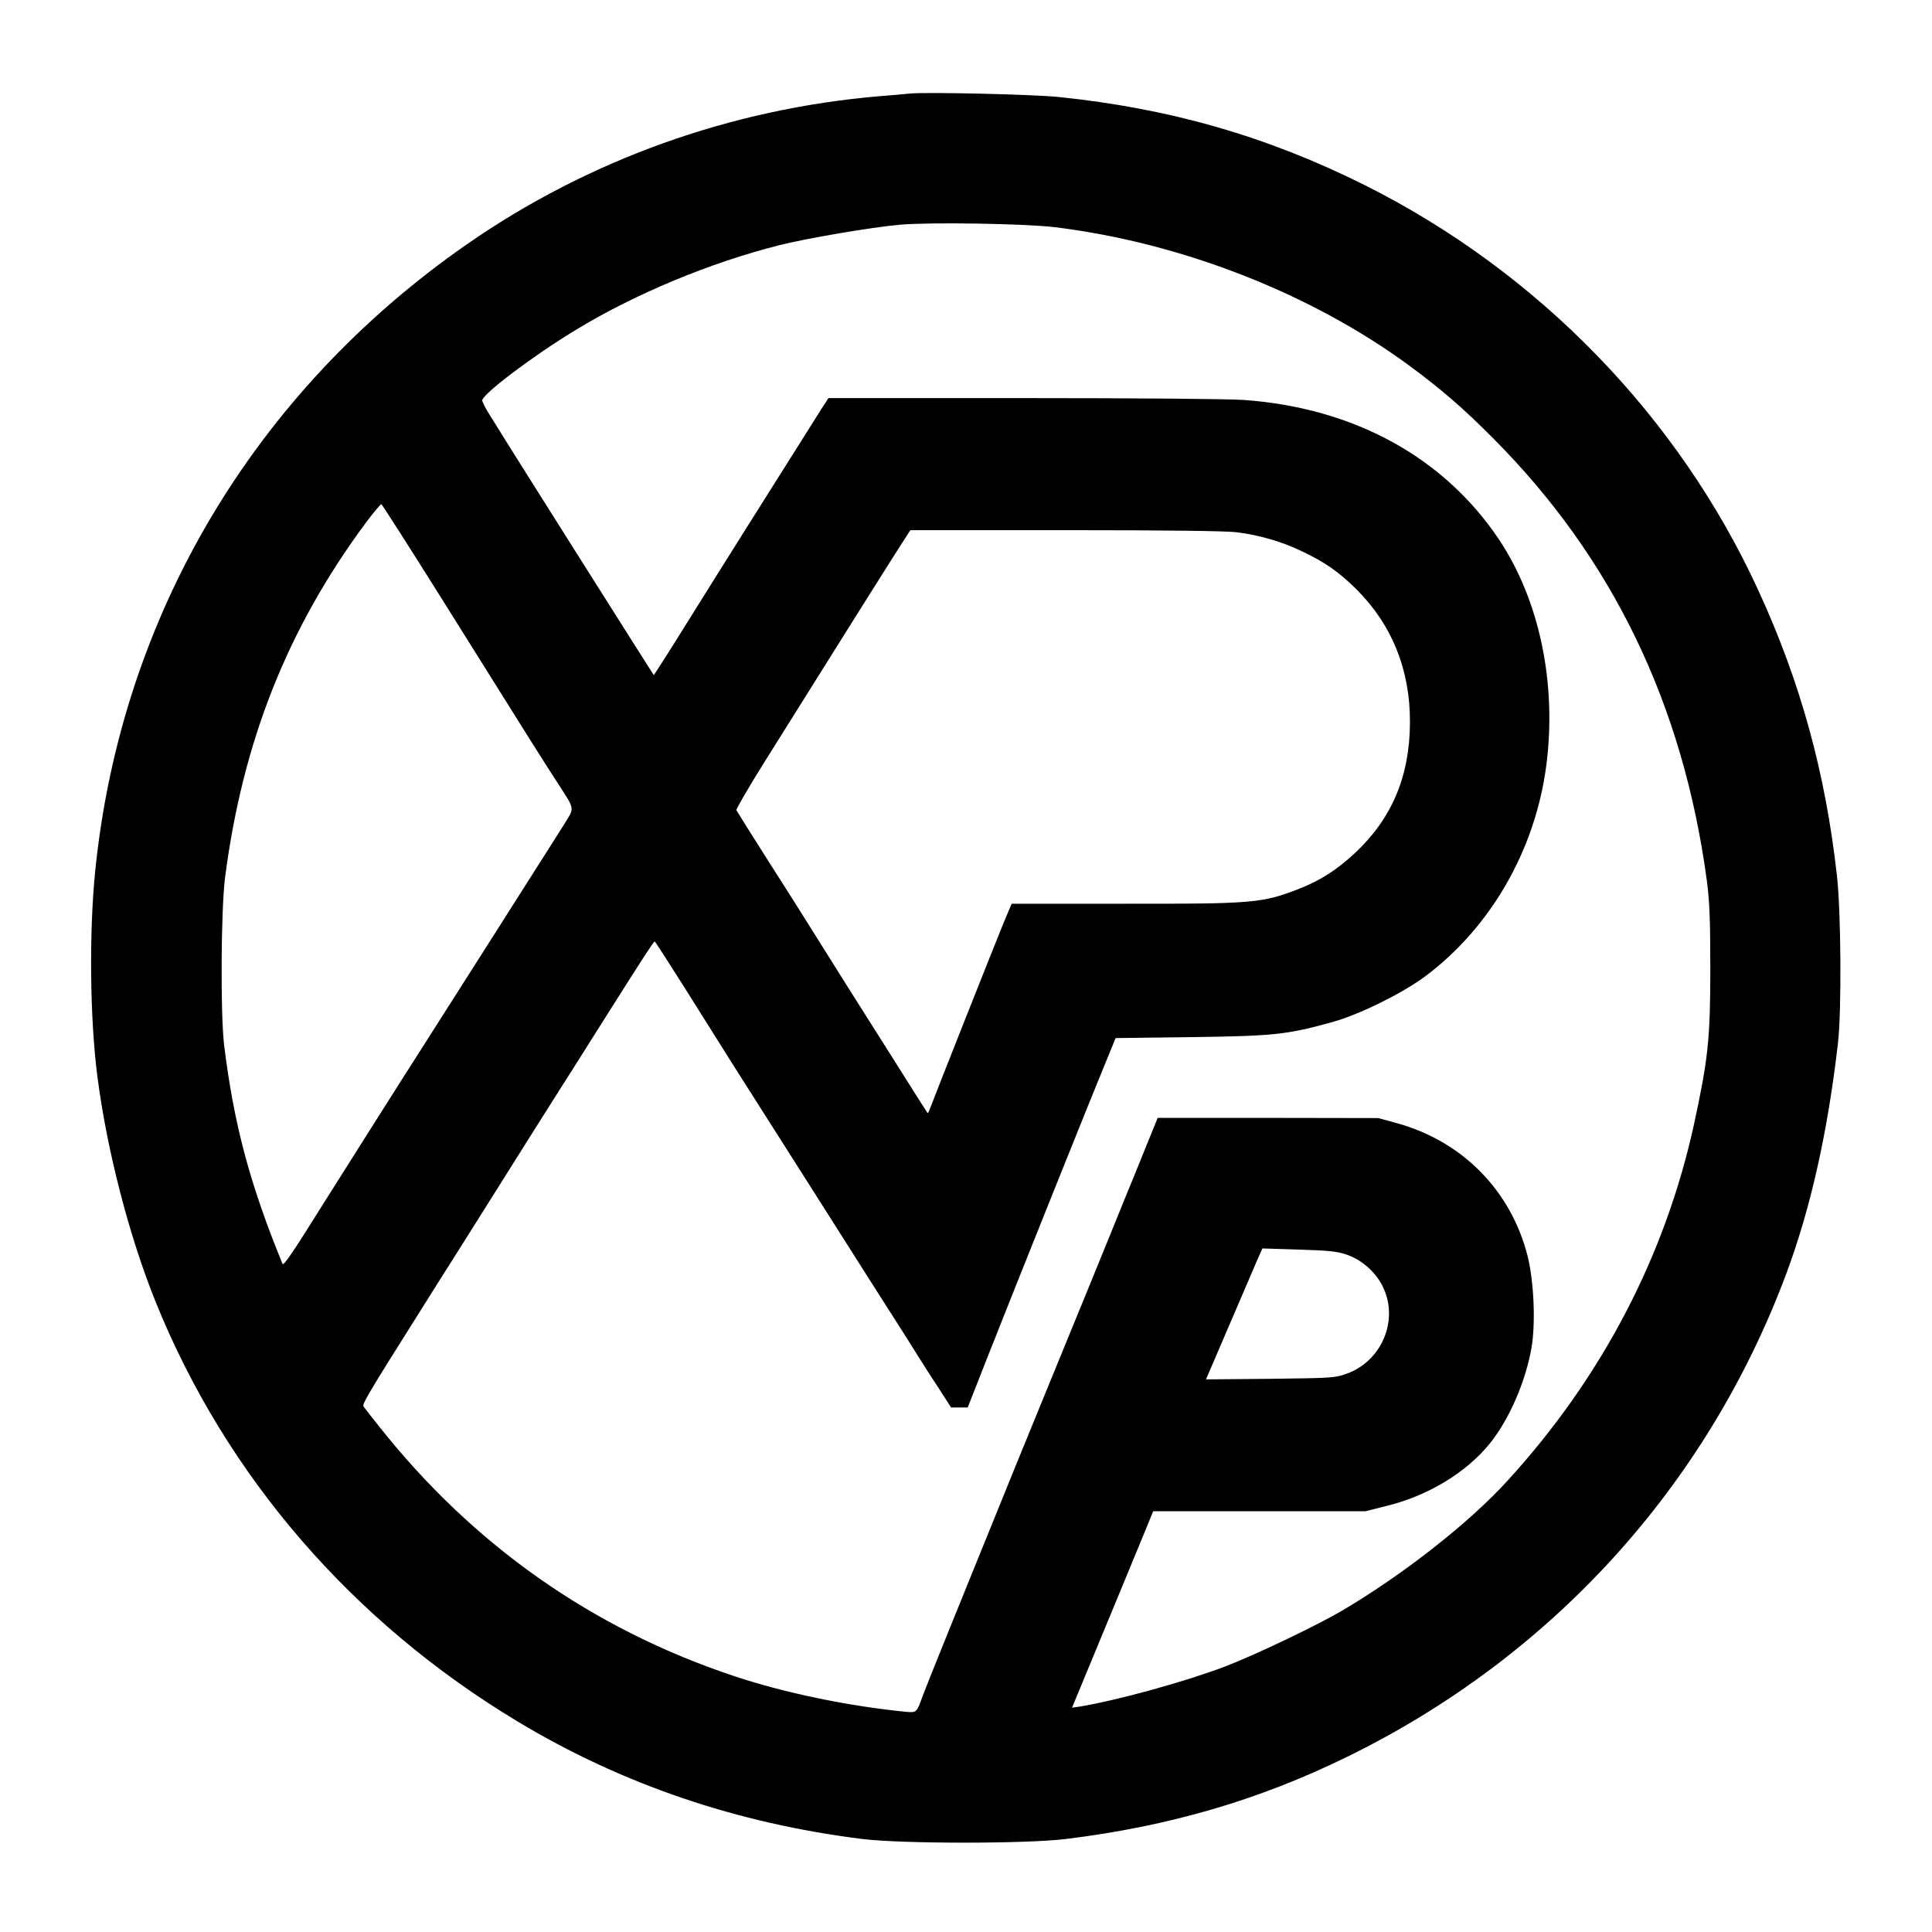
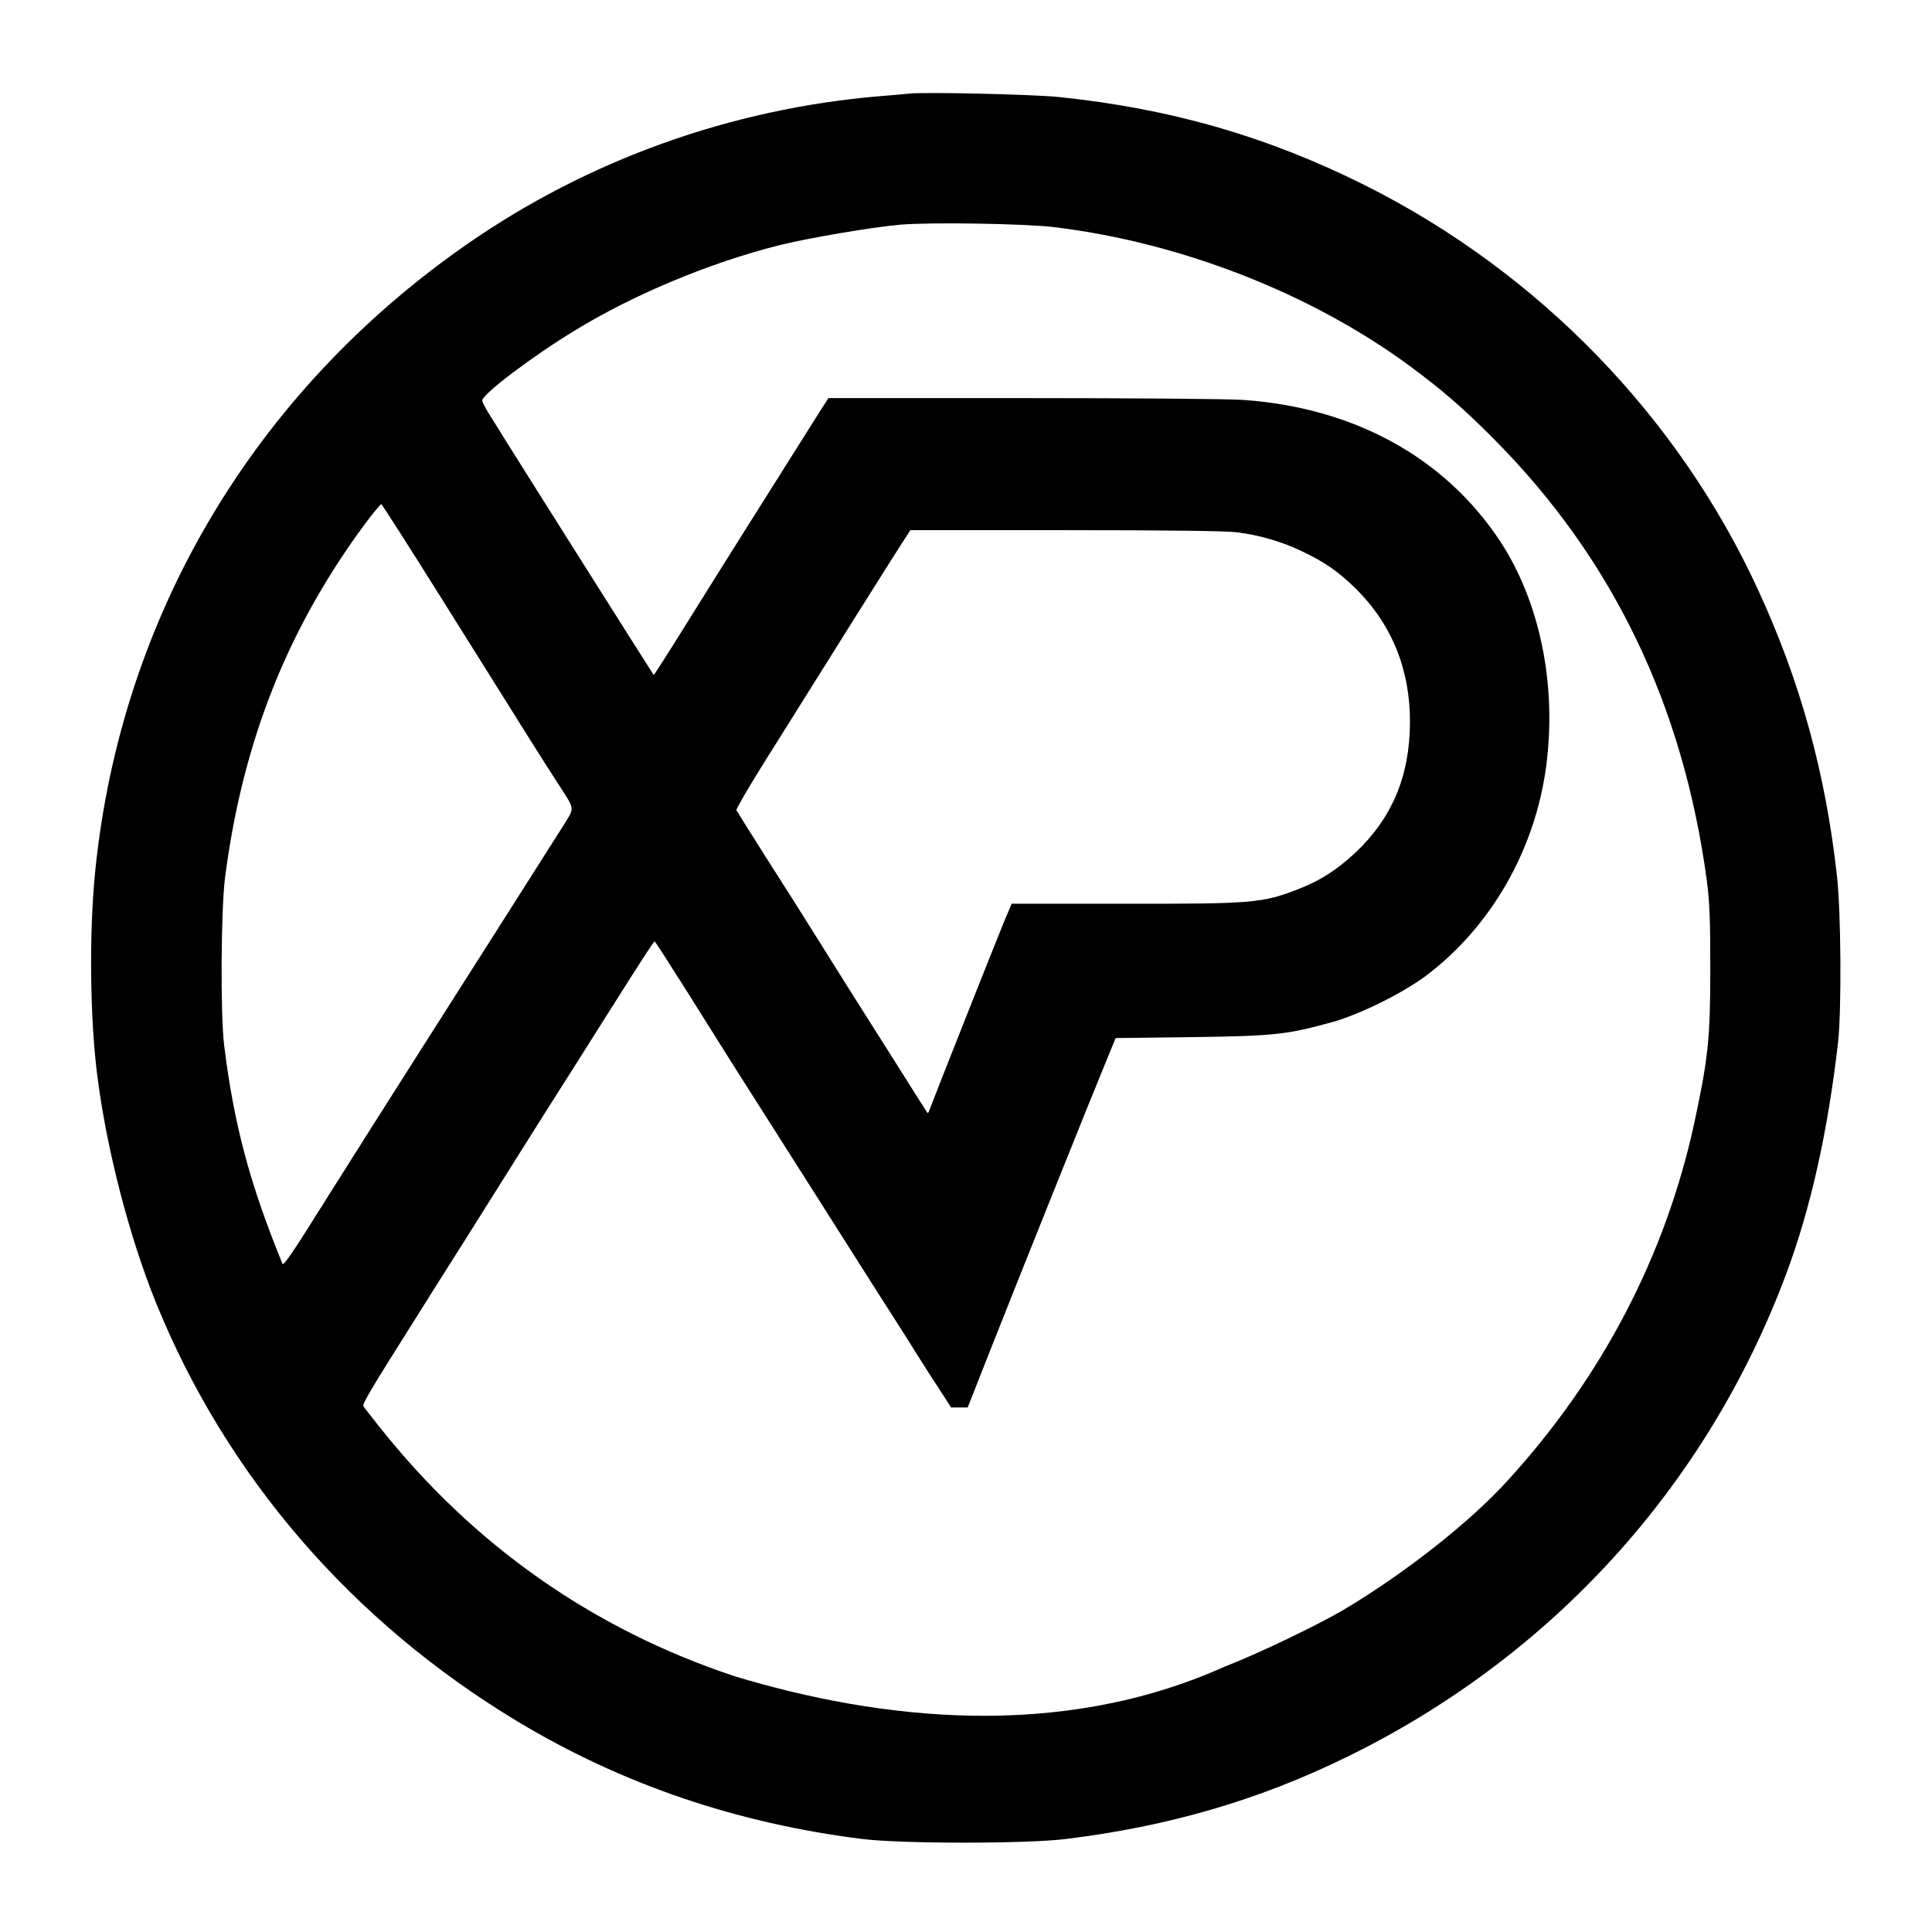
- <svg xmlns="http://www.w3.org/2000/svg" version="1.0" width="100pt" height="100pt" viewBox="0 0 1024 1024" preserveAspectRatio="xMidYMid meet">
-   <g transform="translate(0,1024) scale(0.1,-0.1)" fill="#000000" stroke="none">
-     <path d="M4820 9744 c-19 -2 -91 -9 -160 -14 -789 -67 -1546 -339 -2190 -788 -1126 -785 -1828 -1970 -1965 -3315 -33 -323 -29 -781 11 -1091 50 -390 169 -851 310 -1199 373 -921 1040 -1693 1917 -2221 553 -333 1162 -540 1827 -623 210 -26 871 -26 1080 0 545 67 1021 206 1485 433 1089 531 1913 1438 2333 2564 129 346 220 753 274 1225 19 169 16 694 -6 885 -61 545 -193 1025 -416 1510 -423 922 -1167 1688 -2085 2148 -516 258 -1031 407 -1625 468 -135 14 -709 27 -790 18z m770 -708 c670 -82 1356 -350 1877 -732 172 -127 286 -225 448 -388 631 -634 1006 -1409 1132 -2346 14 -108 18 -201 18 -465 0 -373 -12 -479 -86 -822 -153 -700 -487 -1341 -987 -1889 -202 -223 -549 -495 -872 -687 -141 -83 -465 -238 -630 -301 -211 -80 -571 -179 -766 -211 l-42 -6 53 128 c29 70 107 259 173 418 66 160 139 336 162 392 l42 103 563 0 562 0 119 30 c216 54 418 177 541 330 102 127 188 324 220 505 23 132 13 356 -21 490 -89 347 -347 608 -696 703 l-95 26 -584 1 -585 0 -57 -140 c-31 -77 -86 -213 -123 -302 -36 -90 -95 -234 -130 -320 -35 -87 -92 -225 -126 -308 -79 -193 -224 -547 -305 -745 -301 -740 -485 -1195 -505 -1250 -31 -87 -32 -88 -88 -83 -303 30 -639 99 -907 188 -753 250 -1387 695 -1886 1325 -41 52 -79 100 -83 107 -6 12 35 82 266 448 52 83 182 290 290 460 248 395 441 702 544 863 44 70 135 214 202 320 179 283 236 372 242 372 3 0 80 -121 173 -268 92 -147 200 -319 240 -382 380 -598 696 -1095 724 -1140 19 -30 72 -113 118 -185 46 -71 107 -168 136 -215 29 -47 82 -129 117 -182 l63 -98 44 0 44 0 107 272 c141 358 558 1398 625 1559 l52 127 401 5 c441 6 505 13 745 79 145 40 372 152 496 244 346 259 581 668 640 1112 58 436 -35 880 -249 1201 -292 437 -769 699 -1352 741 -79 6 -580 10 -1171 10 l-1032 0 -37 -57 c-36 -57 -107 -170 -402 -638 -80 -126 -221 -353 -315 -503 -93 -150 -171 -271 -172 -270 -7 9 -713 1127 -785 1243 -20 33 -56 90 -79 127 -24 37 -44 75 -45 85 -2 32 267 236 497 375 310 189 711 356 1076 448 146 37 493 96 641 109 159 14 660 6 820 -13z m-3254 -1961 c516 -825 554 -884 619 -984 96 -150 93 -126 27 -233 -54 -85 -643 -1013 -733 -1153 -81 -126 -457 -720 -529 -835 -170 -272 -217 -342 -223 -328 -172 421 -257 736 -309 1158 -20 162 -17 719 5 890 93 718 330 1318 745 1878 42 56 80 101 83 100 4 -2 146 -223 315 -493z m4219 344 c120 -15 241 -50 350 -103 121 -58 190 -107 281 -196 191 -189 289 -431 287 -710 -1 -284 -96 -508 -290 -690 -98 -91 -185 -147 -298 -191 -194 -76 -243 -80 -931 -79 l-592 0 -41 -97 c-36 -87 -378 -949 -395 -997 -3 -10 -8 -17 -10 -15 -2 2 -75 117 -161 254 -87 138 -201 318 -253 400 -52 83 -134 213 -182 290 -48 77 -160 255 -250 395 -89 140 -164 260 -167 266 -2 6 67 125 155 265 359 574 701 1119 746 1186 l21 33 820 0 c537 0 851 -4 910 -11z m583 -3829 c84 -29 160 -98 196 -180 78 -173 -13 -384 -194 -450 -63 -23 -76 -24 -407 -28 l-341 -3 128 298 c70 164 138 320 149 347 l22 49 192 -6 c160 -5 202 -9 255 -27z" />
+ <svg xmlns="http://www.w3.org/2000/svg" version="1.0" width="100pt" height="100pt" viewBox="0 0 1024 1024" preserveAspectRatio="xMidYMid meet" id="svg1">
+   <defs id="defs1" />
+   <g transform="translate(0,1024) scale(0.1,-0.1)" fill="#000000" stroke="none" id="g1">
+     <path id="path1" d="m 4819.95,9743.95 c -19,-2 -90.9,-8.95 -159.9,-13.95 -789,-67 -1546,-338.95 -2190,-787.95 -1126,-785 -1828,-1970 -1965,-3315 -33,-323 -29.05,-781.1 10.95,-1091.1 50,-390 169.05,-850.95 310.05,-1198.95 373,-921 1040,-1693.05 1917,-2221.05 553,-333.001 1162,-539.95 1827,-622.95 210,-26 871,-26 1080,0 545,67 1021,206.05 1485,433.05 1089,531 1912.95,1437.95 2332.95,2563.95 129,346 220.05,753.05 274.05,1225.05 19,169 16,694 -6,885 -61,545 -193.1,1024.9 -416.1,1509.9 -423,922 -1167,1688 -2085,2148 -516,258 -1030.95,407 -1624.95,468 -135,14 -709.05,27 -790.05,18 z m -49.95,-694.95 c 159,14 660.05,5.95 820.05,-13.05 670,-82 1355.95,-350 1876.95,-732 172,-127 286.05,-224.9 448.05,-387.9 631,-634 1005.9,-1409 1131.9,-2346 14,-108 18,-201 18,-465 0,-373 -11.95,-479 -85.95,-822 -153,-700 -487,-1341.1 -987,-1889.1 -202,-223 -548.95,-495 -871.95,-687 -141,-83 -465,-237.9 -630,-300.9 -875.754,-392.932 -1827.303,-282.3 -2595,-51 -753,250 -1387.1,694.95 -1886.1,1324.95 -41,52 -78.95,99.95 -82.95,106.95 -6,12 34.95,82.05 265.95,448.05 52,83 182.1,290.05 290.1,460.05 248,395 440.9,701.95 543.9,862.95 44,70 135.05,213.95 202.05,319.95 179,283 235.95,372 241.95,372 3,0 80.1,-120.9 173.1,-267.9 92,-147 200,-319.05 240,-382.05 380,-598 695.9,-1095 723.9,-1140 19,-30 72.05,-112.95 118.05,-184.95 46,-71 107.05,-168.1 136.05,-215.1 29,-47 82,-128.95 117,-181.95 l 63,-97.95 h 43.95 43.95 l 107.1,271.95 c 141,358 557.9,1397.95 624.9,1558.95 l 52.05,127.05 400.95,4.95 c 441,6 505.05,13.05 745.05,79.05 145,40 372.05,152.05 496.05,244.05 346,259 580.9,667.95 639.9,1111.95 58,436 -35,880.05 -249,1201.05 -292,437 -768.95,699 -1351.95,741 -79,6 -580.05,9.9 -1171.05,9.9 h -1032 l -36.9,-57 c -36,-57 -107,-169.95 -402,-637.95 -80,-126 -221,-352.95 -315,-502.95 -93,-150 -171.05,-271 -172.05,-270 -7,9 -712.95,1126.9 -784.95,1242.9 -20,33 -56.05,90.05 -79.05,127.05 -24,37 -44,75.05 -45,85.05 -2,32 266.95,236 496.95,375 310,189 711.1,355.9 1076.1,447.9 146,37 492.95,96.05 640.95,109.05 z M 2020.95,7568.05 c 4,-2 146,-223.05 315,-493.05 516,-825 554.05,-884 619.05,-984 96,-150 93,-125.95 27,-232.95 -54,-85 -643.05,-1013.05 -733.05,-1153.05 -81,-126 -456.9,-720.05 -528.9,-835.05 -159.5,-255.199 -211.167,-332.382 -221.85,-329.4 -0.08,0.034 -0.225,0.106 -0.3,0.15 l -0.15,0.15 -0.15,0.15 c -0.062,0.073 -0.246,0.37 -0.3,0.45 -0.097,0.175 -0.212,0.395 -0.3,0.6 -172,421 -257,736 -309,1158 -20,162 -17.05,718.95 4.95,889.95 93,718 330.05,1318 745.05,1878 42,56 79.95,101.05 82.95,100.05 z m 2804.1,-138 h 819.9 c 537,0 851.05,-4.1 910.05,-11.1 120,-15 240.95,-49.9 349.95,-102.9 121,-58 190.1,-107.05 281.1,-196.05 191,-189 288.95,-430.95 286.95,-709.95 -1,-284 -95.95,-508 -289.95,-690 -98,-91 -185.05,-147.1 -298.05,-191.1 -194,-76 -243.05,-79.9 -931.05,-78.9 h -591.9 l -41.1,-97.05 c -36,-87 -377.95,-949.05 -394.95,-997.05 -2.373,-7.91 -6.284,-14.114 -8.7,-15.3 h -0.15 -0.15 -0.15 -0.15 -0.15 l -0.15,0.15 h -0.15 l -0.15,0.15 h -0.15 c -2,2 -74.95,117.1 -160.95,254.1 -87,138 -201.05,317.9 -253.05,399.9 -52,83 -133.95,213.1 -181.95,290.1 -48,77 -160.05,254.95 -250.05,394.95 -89,140 -163.95,259.95 -166.95,265.95 -2,6 66.95,125.05 154.95,265.05 359,574 701.1,1119.05 746.1,1186.05 z m 1254,-3255 C 0,10240 0,10240 6079.05,4175.05 Z m 1183.95,129.45 C 0,10240 0,10240 7263,4304.5 Z" />
  </g>
</svg>
